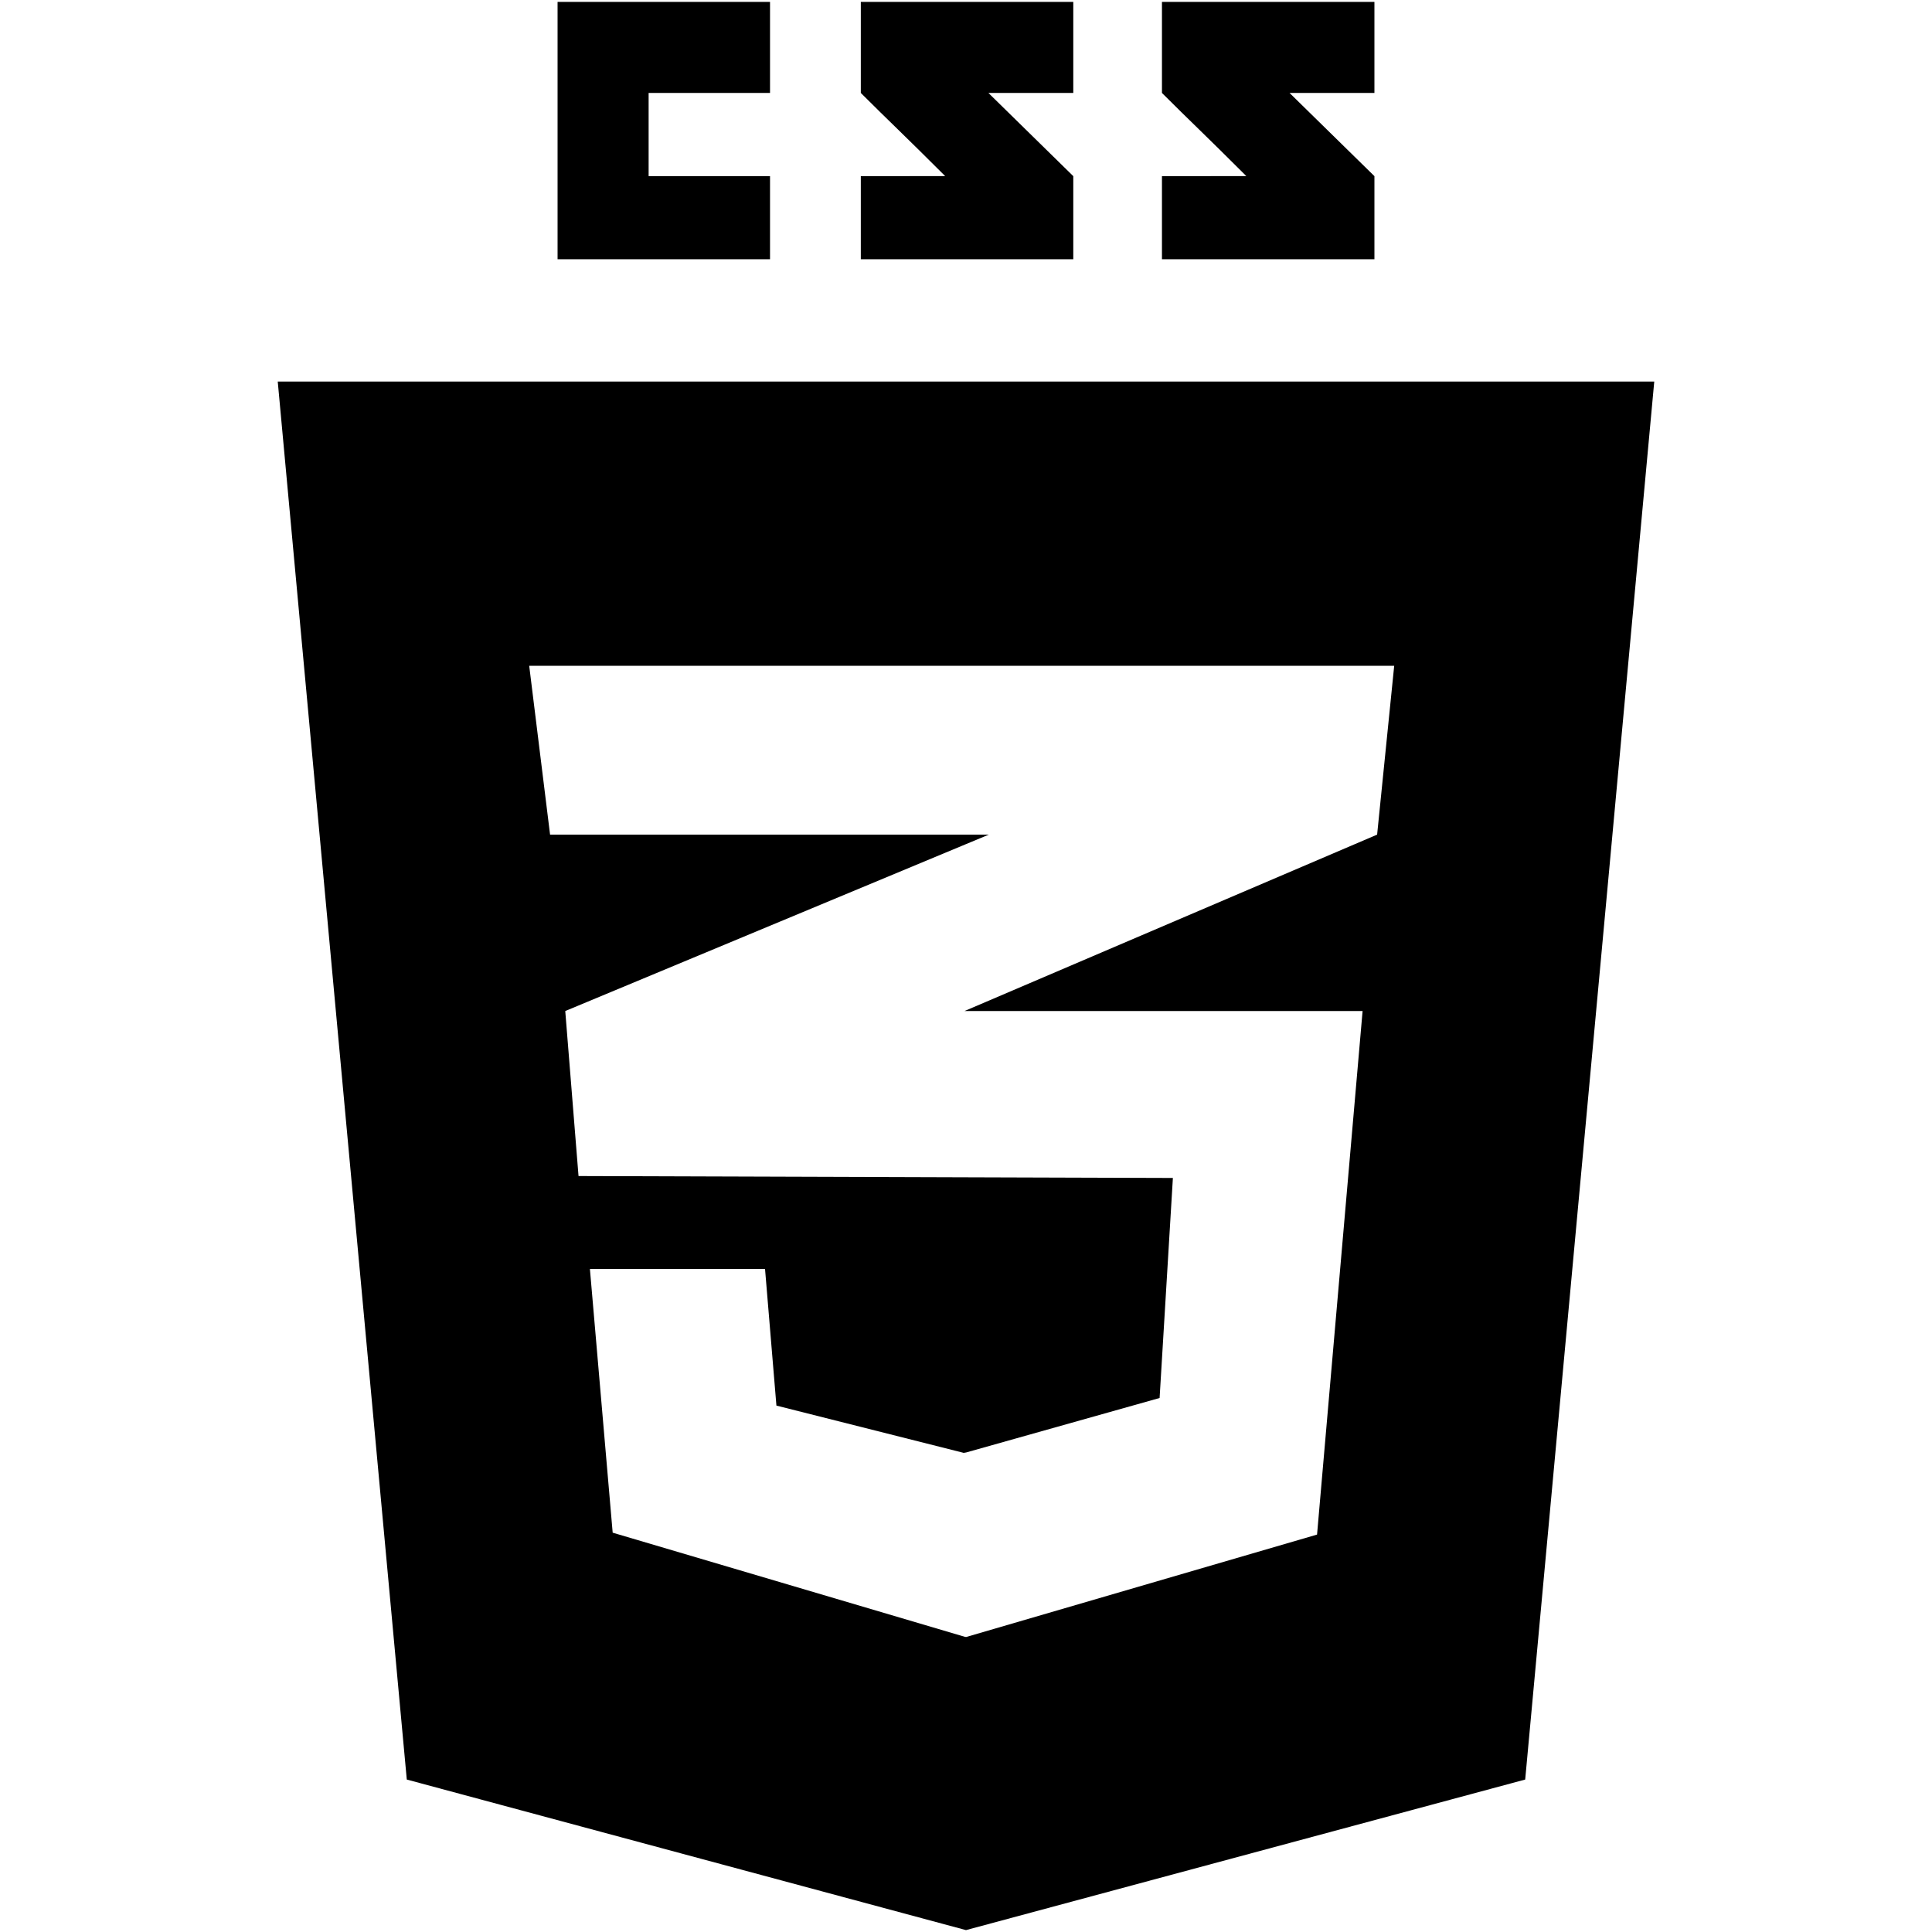
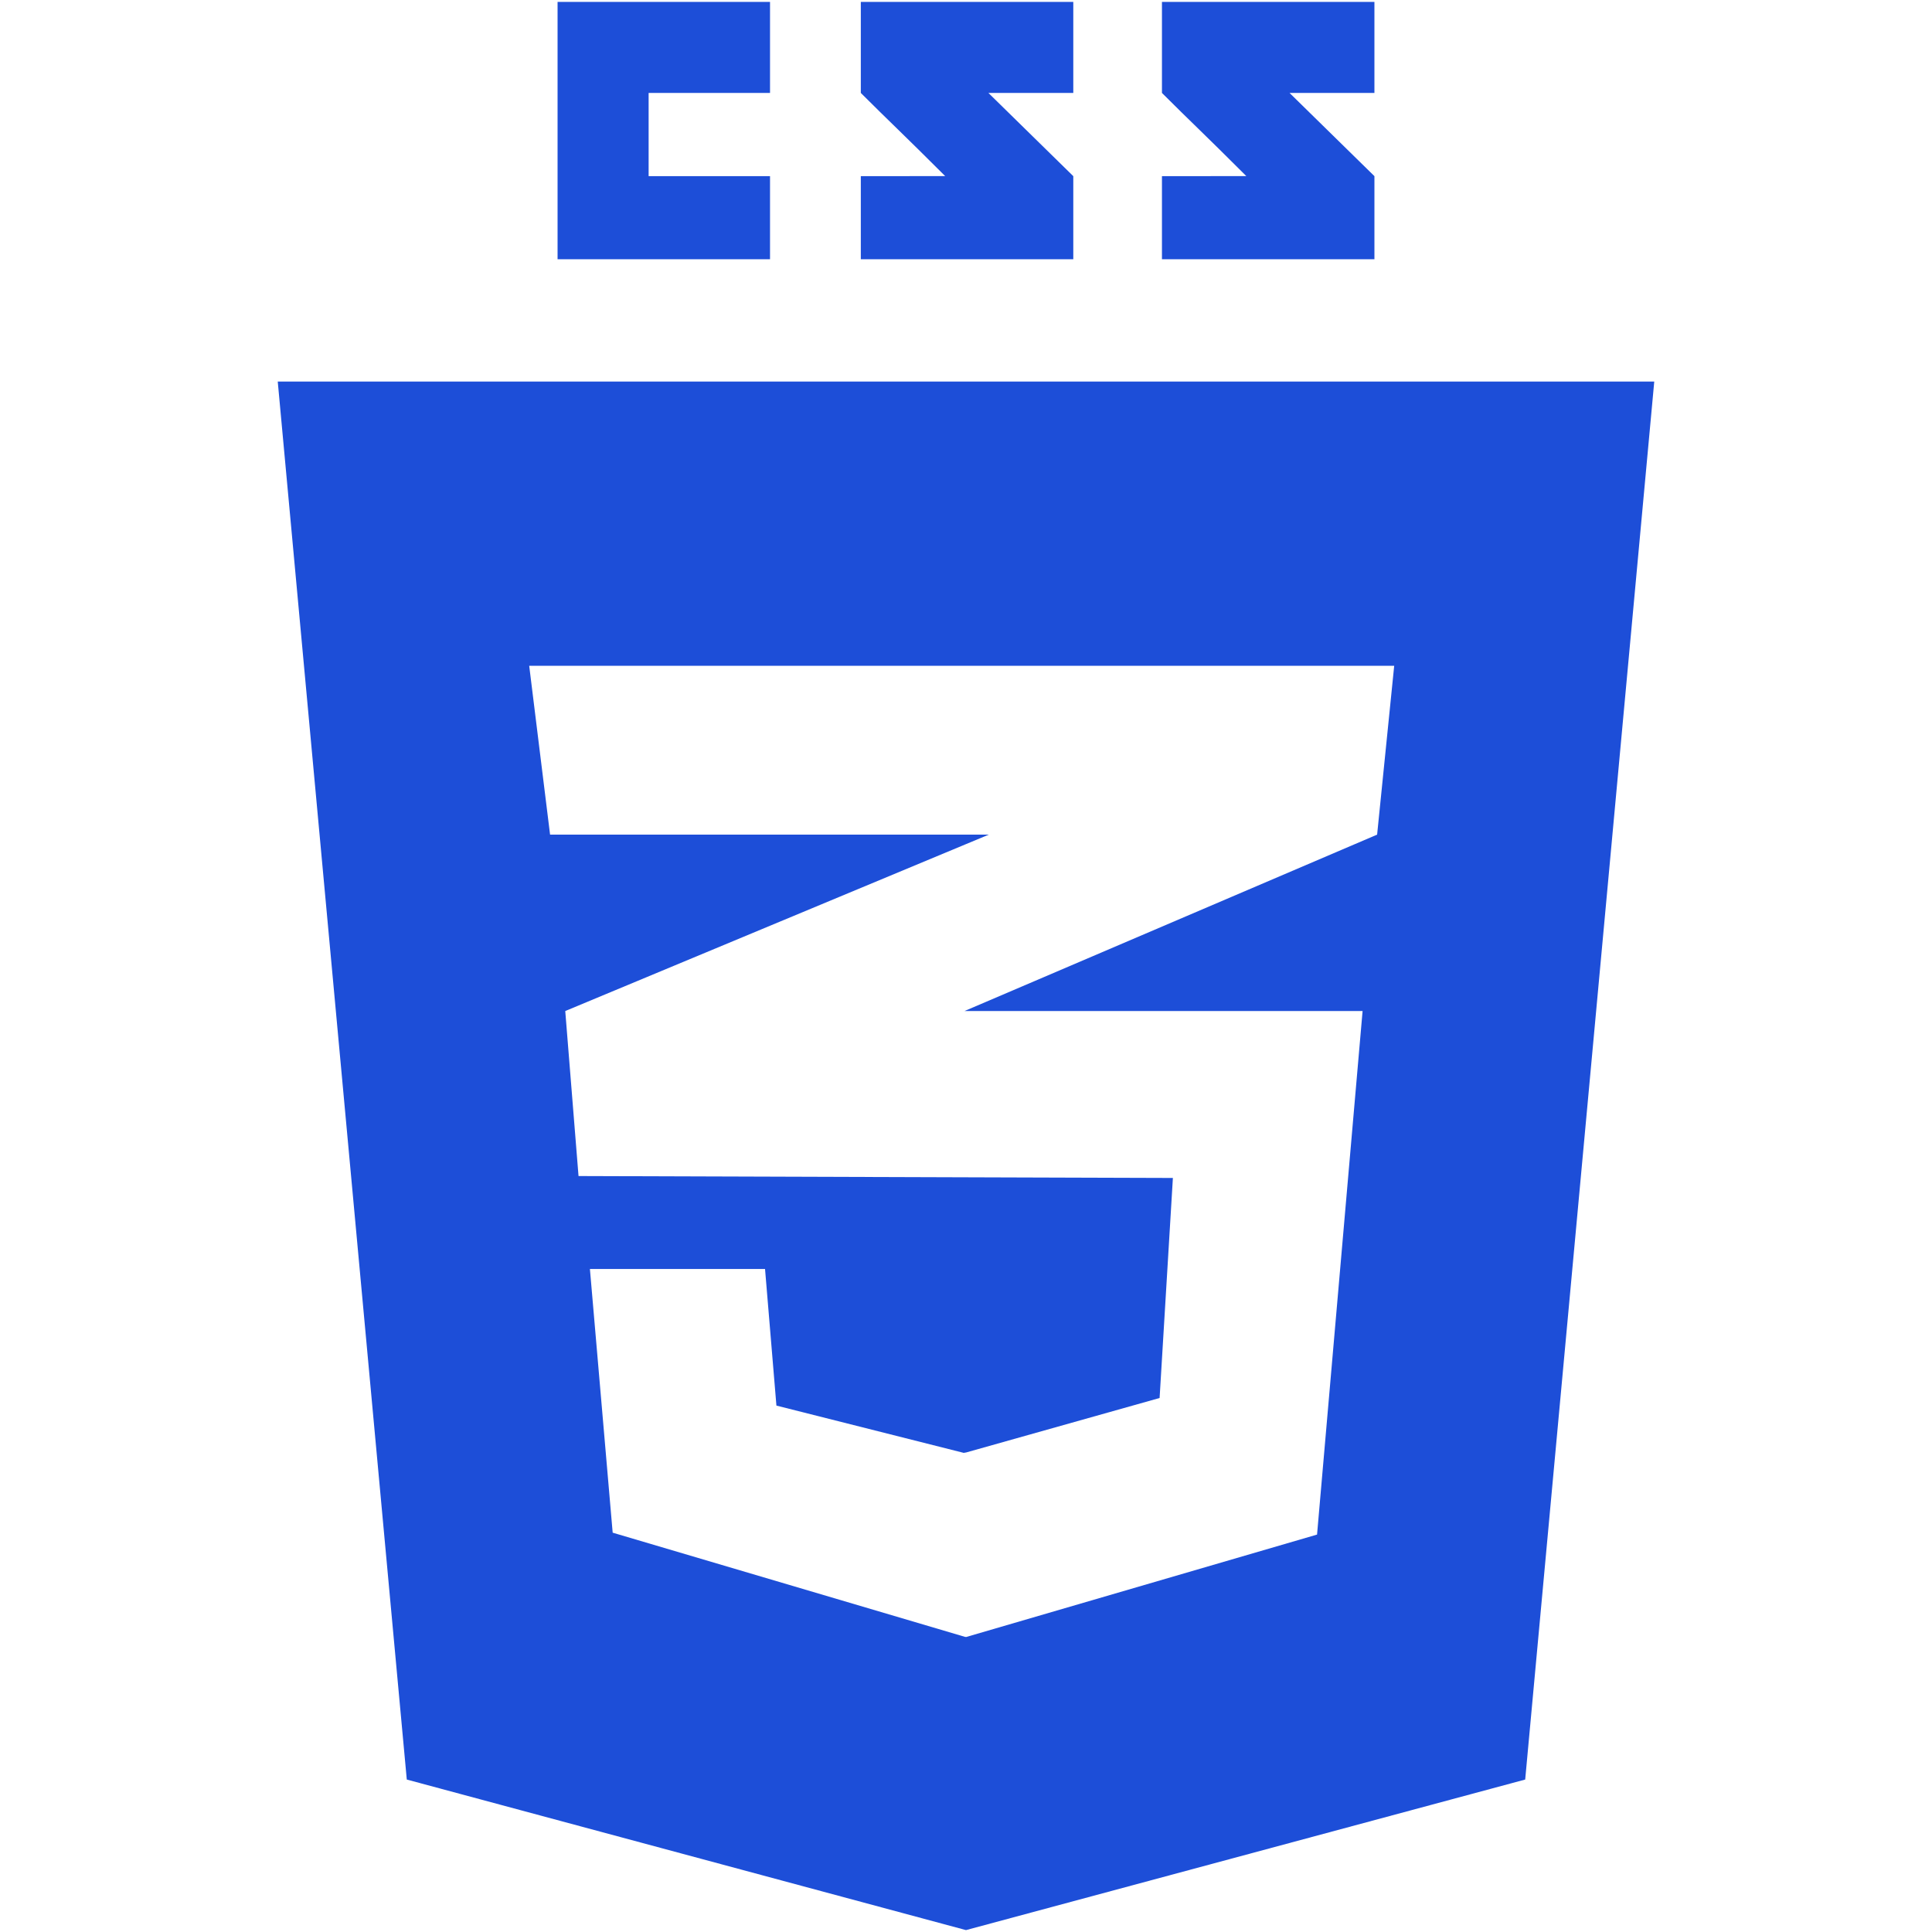
- <svg xmlns="http://www.w3.org/2000/svg" fill="#000000" version="1.1" width="800px" height="800px" viewBox="0 0 512 512" enable-background="new 0 0 512 512" xml:space="preserve">
+ <svg xmlns="http://www.w3.org/2000/svg" fill="#1d4ed8" version="1.1" width="800px" height="800px" viewBox="0 0 512 512" enable-background="new 0 0 512 512" xml:space="preserve">
  <g id="c133de6af664cd4f011a55de6b001a2b">
    <path display="inline" d="M204.064,46.682v22.018h-56.302V0.501h56.302v24.13h-32.172v22.051H204.064z M261.941,24.631h22.492   V0.501h-56.308c0,0,0,12.112,0,24.13c7.533,7.533,11.461,11.139,22.356,22.034c-6.369,0-22.356,0.022-22.356,0.021v22.014h56.308   V46.682L261.941,24.631z M341.746,24.631h22.49V0.501H307.93c0,0,0,12.112,0,24.13c7.531,7.533,11.461,11.139,22.355,22.034   c-6.365,0-22.355,0.022-22.355,0.021v22.014h56.307V46.682L341.746,24.631z M438.395,101.112l-34.203,370.486l-148.193,39.9   l-148.196-39.9L73.605,101.112H438.395z M369.477,176.444H255.865h-115.62l5.529,44.739h110.091h6.184l-6.184,2.574   l-106.067,44.177l3.518,43.73l102.549,0.333l54.963,0.175l-3.521,58.311l-51.442,14.484v-0.046l-0.422,0.116l-49.684-12.542   l-3.015-36.195h-0.164h-46.085h-0.162l6.032,69.876l93.5,27.649v-0.05l0.168,0.05l93-27.146L361.1,267.935H255.865h-0.26   l0.26-0.112l109.086-46.639L369.477,176.444z">

</path>
  </g>
</svg>
